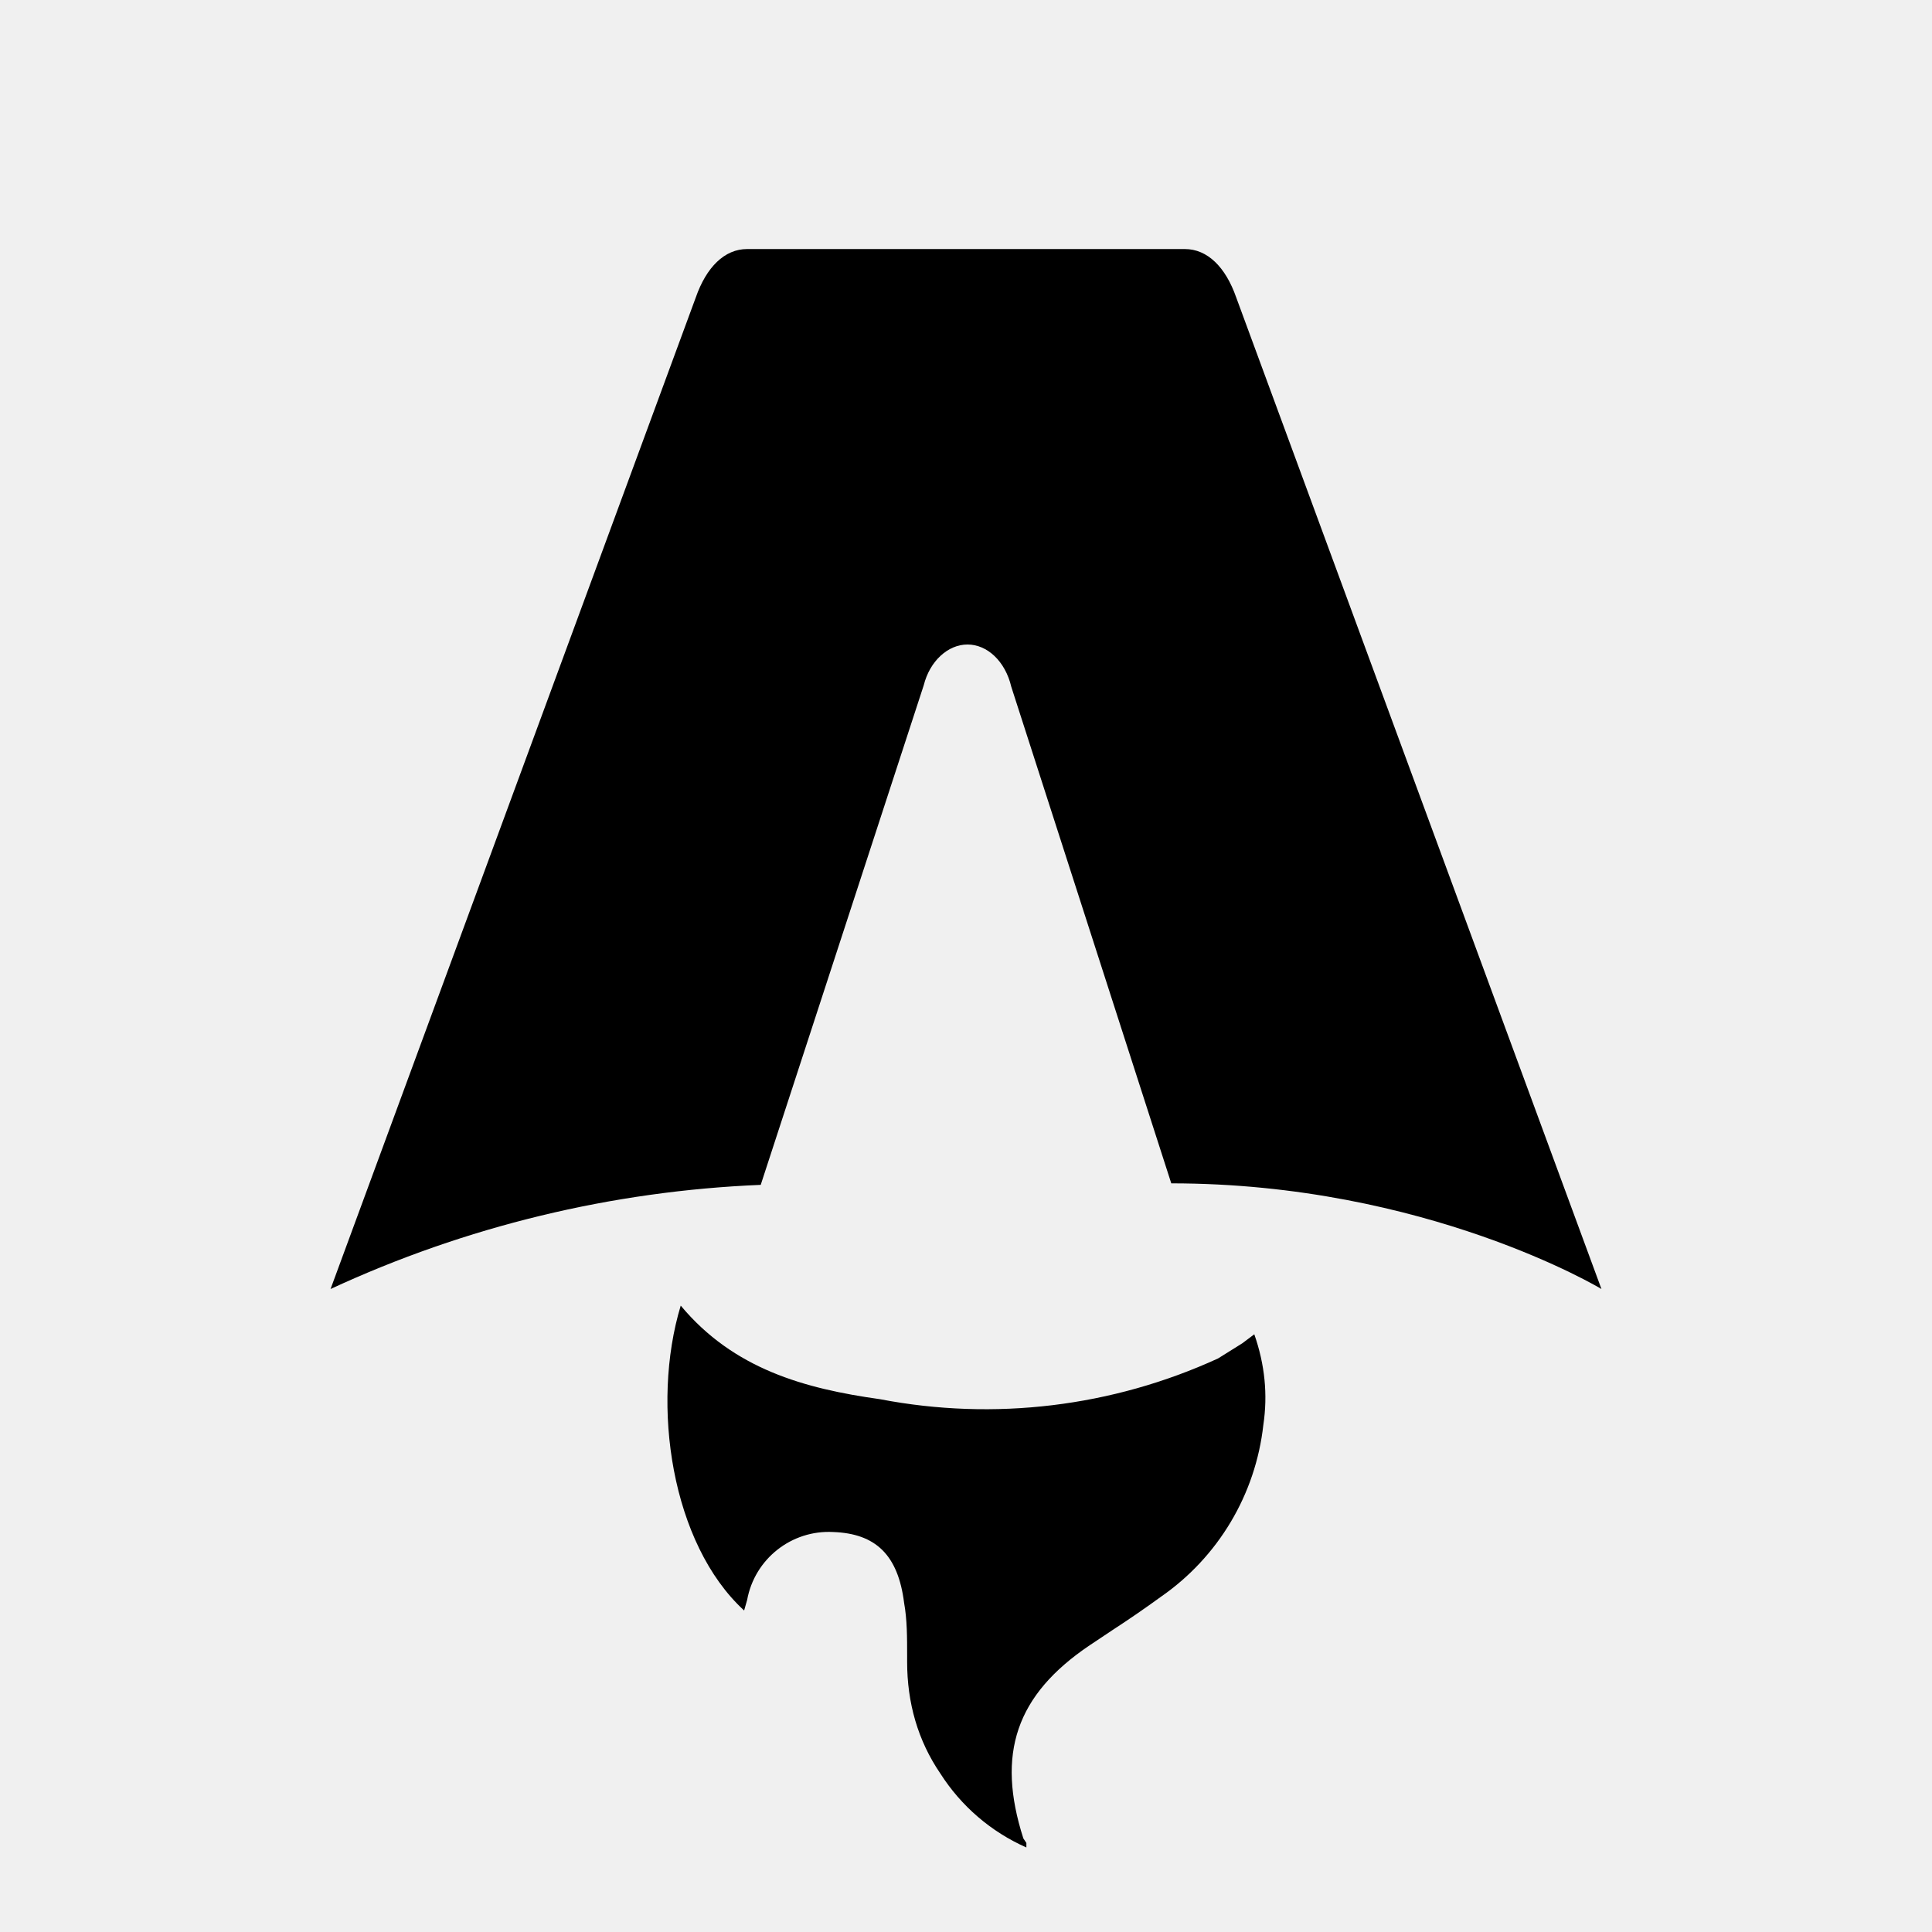
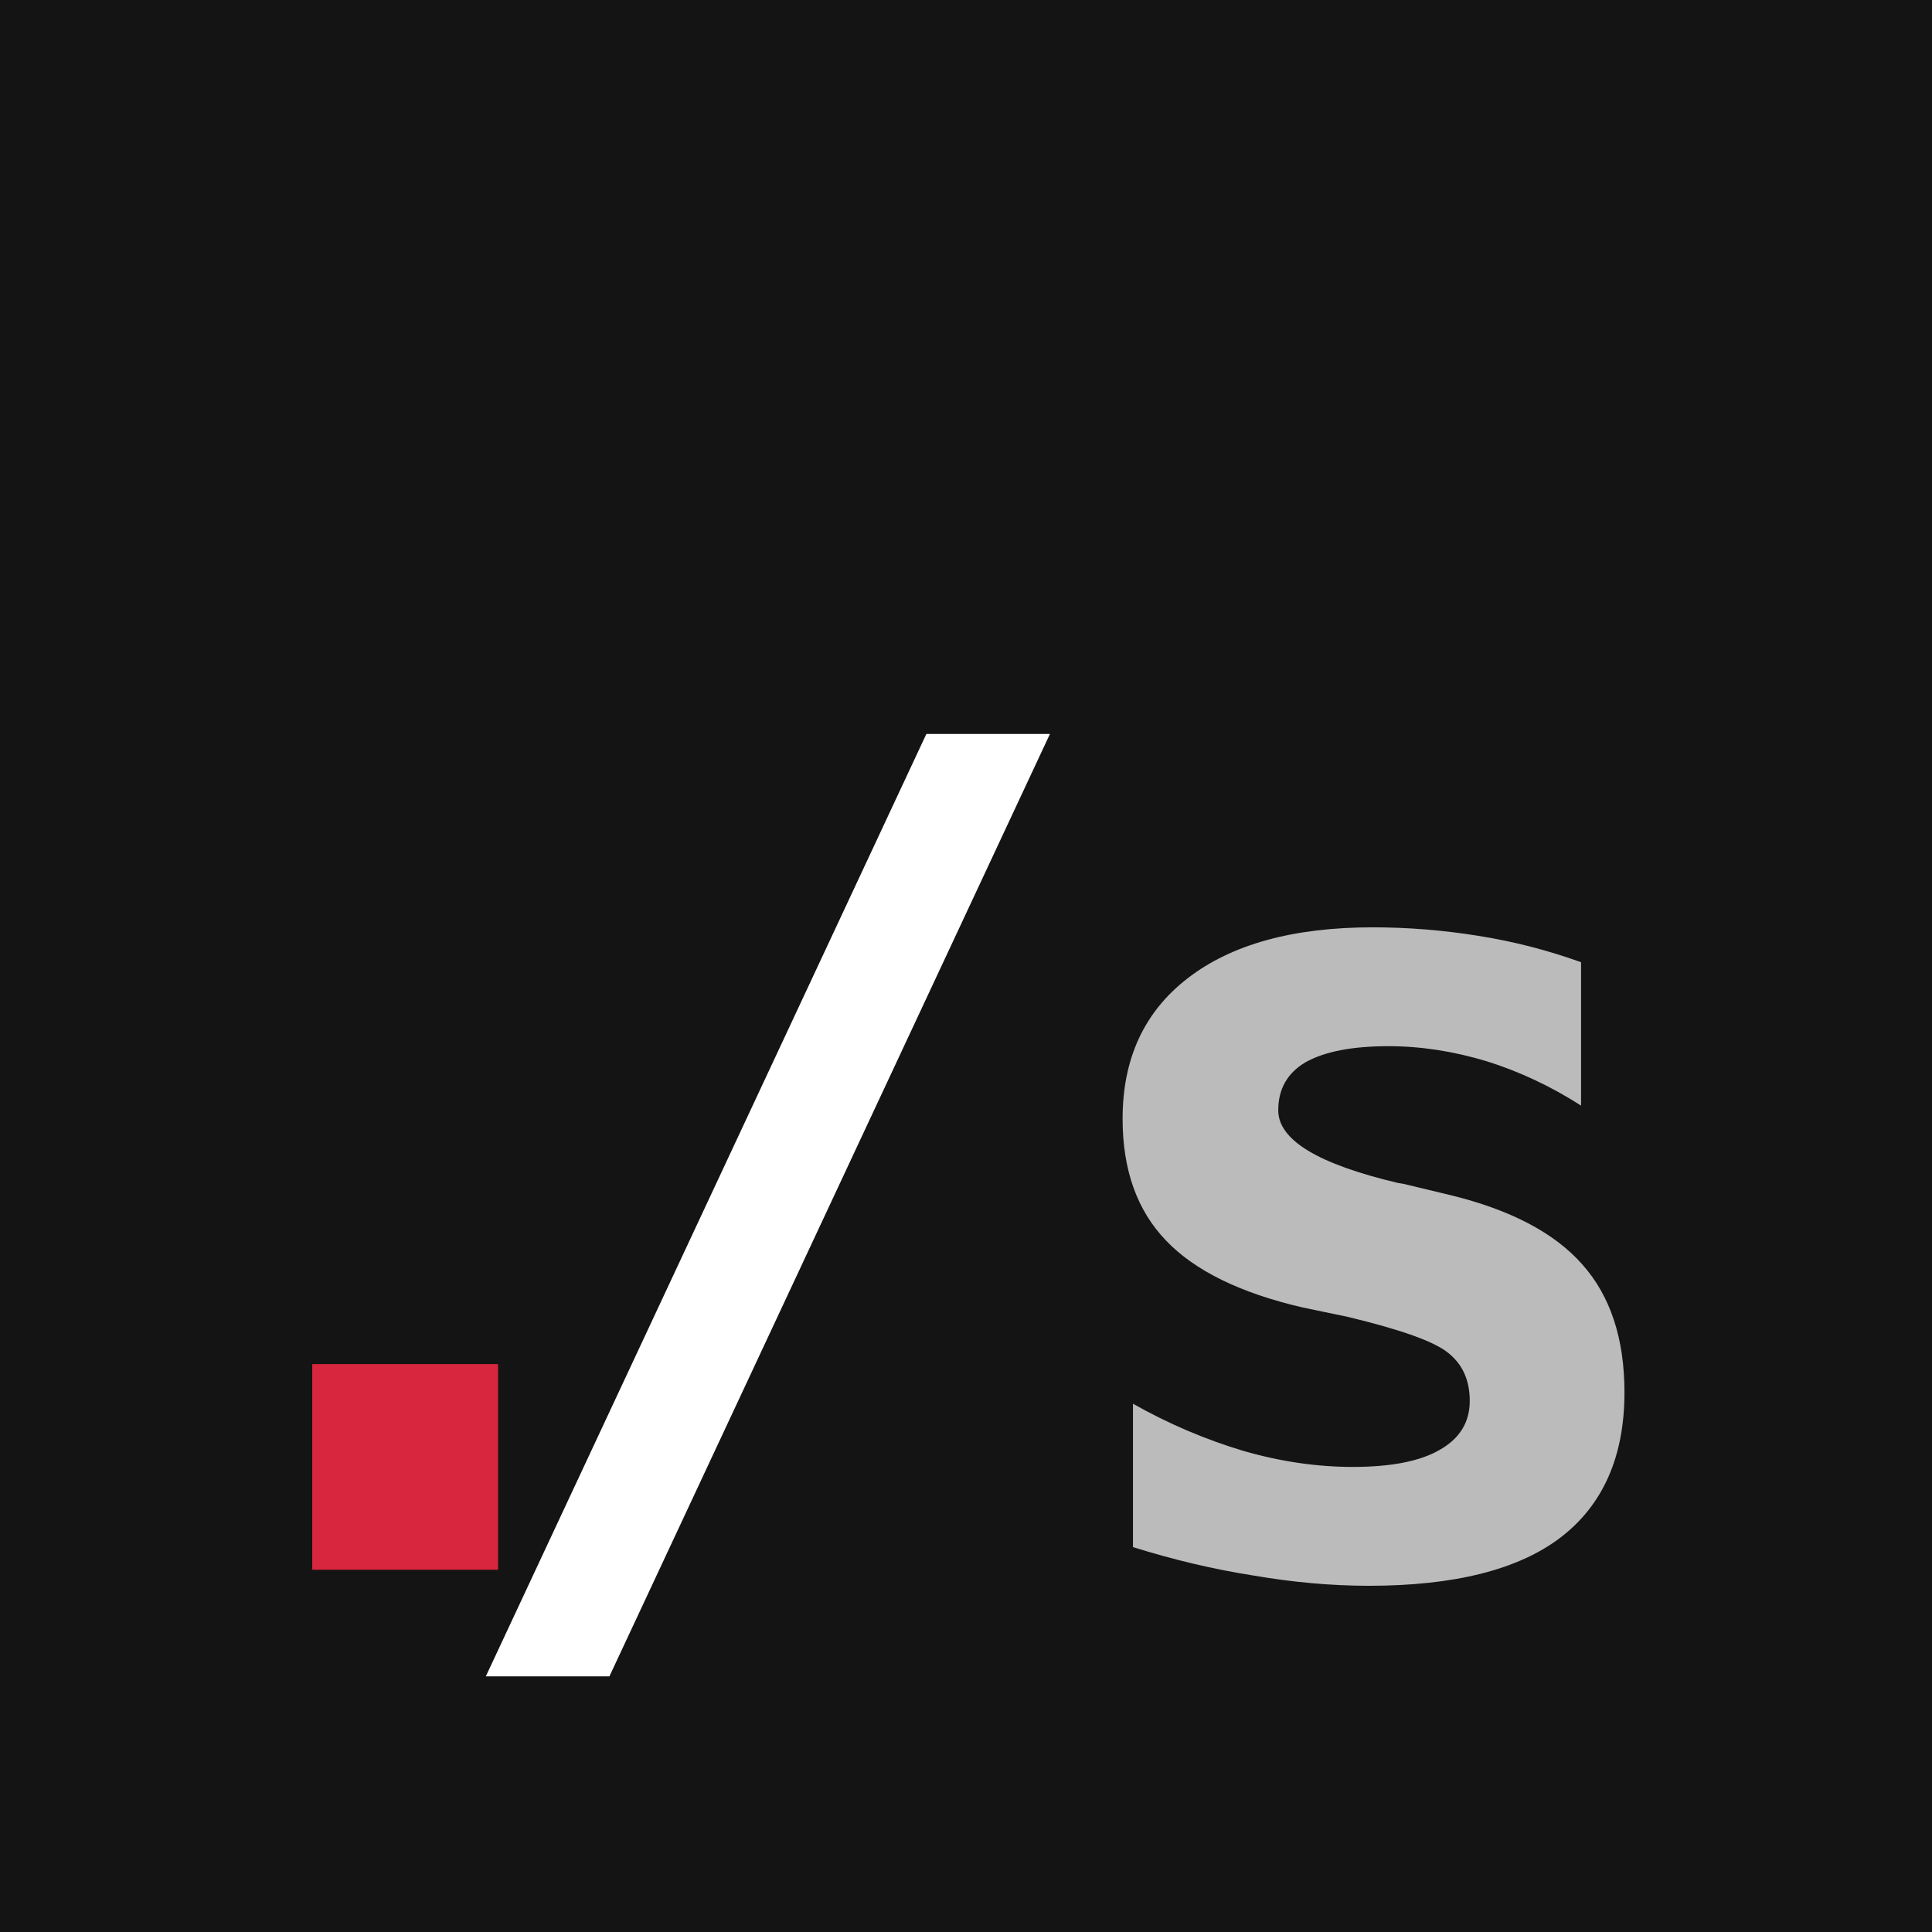
- <svg xmlns="http://www.w3.org/2000/svg" fill="none" viewBox="0 0 128 128">
-   <path d="M50.4 78.5a75.1 75.1 0 0 0-28.5 6.9l24.2-65.7c.7-2 1.9-3.2 3.4-3.2h29c1.5 0 2.7 1.2 3.4 3.2l24.2 65.7s-11.6-7-28.5-7L67 45.5c-.4-1.7-1.6-2.8-2.9-2.8-1.3 0-2.5 1.1-2.9 2.7L50.4 78.5Zm-1.1 28.2Zm-4.2-20.2c-2 6.6-.6 15.8 4.2 20.2a17.5 17.5 0 0 1 .2-.7 5.5 5.5 0 0 1 5.7-4.5c2.8.1 4.3 1.5 4.7 4.7.2 1.1.2 2.3.2 3.5v.4c0 2.7.7 5.2 2.2 7.4a13 13 0 0 0 5.7 4.9v-.3l-.2-.3c-1.8-5.6-.5-9.5 4.4-12.8l1.5-1a73 73 0 0 0 3.2-2.2 16 16 0 0 0 6.8-11.4c.3-2 .1-4-.6-6l-.8.6-1.6 1a37 37 0 0 1-22.4 2.7c-5-.7-9.7-2-13.2-6.2Z" />
-   <style>
-         path { fill: #000; }
-         @media (prefers-color-scheme: dark) {
-             path { fill: #FFF; }
-         }
-     </style>
+ <svg xmlns="http://www.w3.org/2000/svg" viewBox="0 0 32 32" width="32" height="32">
+   <rect width="32" height="32" fill="#141414" />
+   <text x="1" y="26" font-family="'SF Mono','Fira Code','Cascadia Code',monospace" font-size="19" font-weight="700" letter-spacing="-0.05em" fill="#d7263d">.</text>
+   <text x="7" y="26" font-family="'SF Mono','Fira Code','Cascadia Code',monospace" font-size="19" font-weight="700" letter-spacing="-0.05em" fill="#ffffff">/</text>
+   <text x="17" y="26" font-family="'SF Mono','Fira Code','Cascadia Code',monospace" font-size="19" font-weight="700" fill="#bbbbbb">s</text>
</svg>
